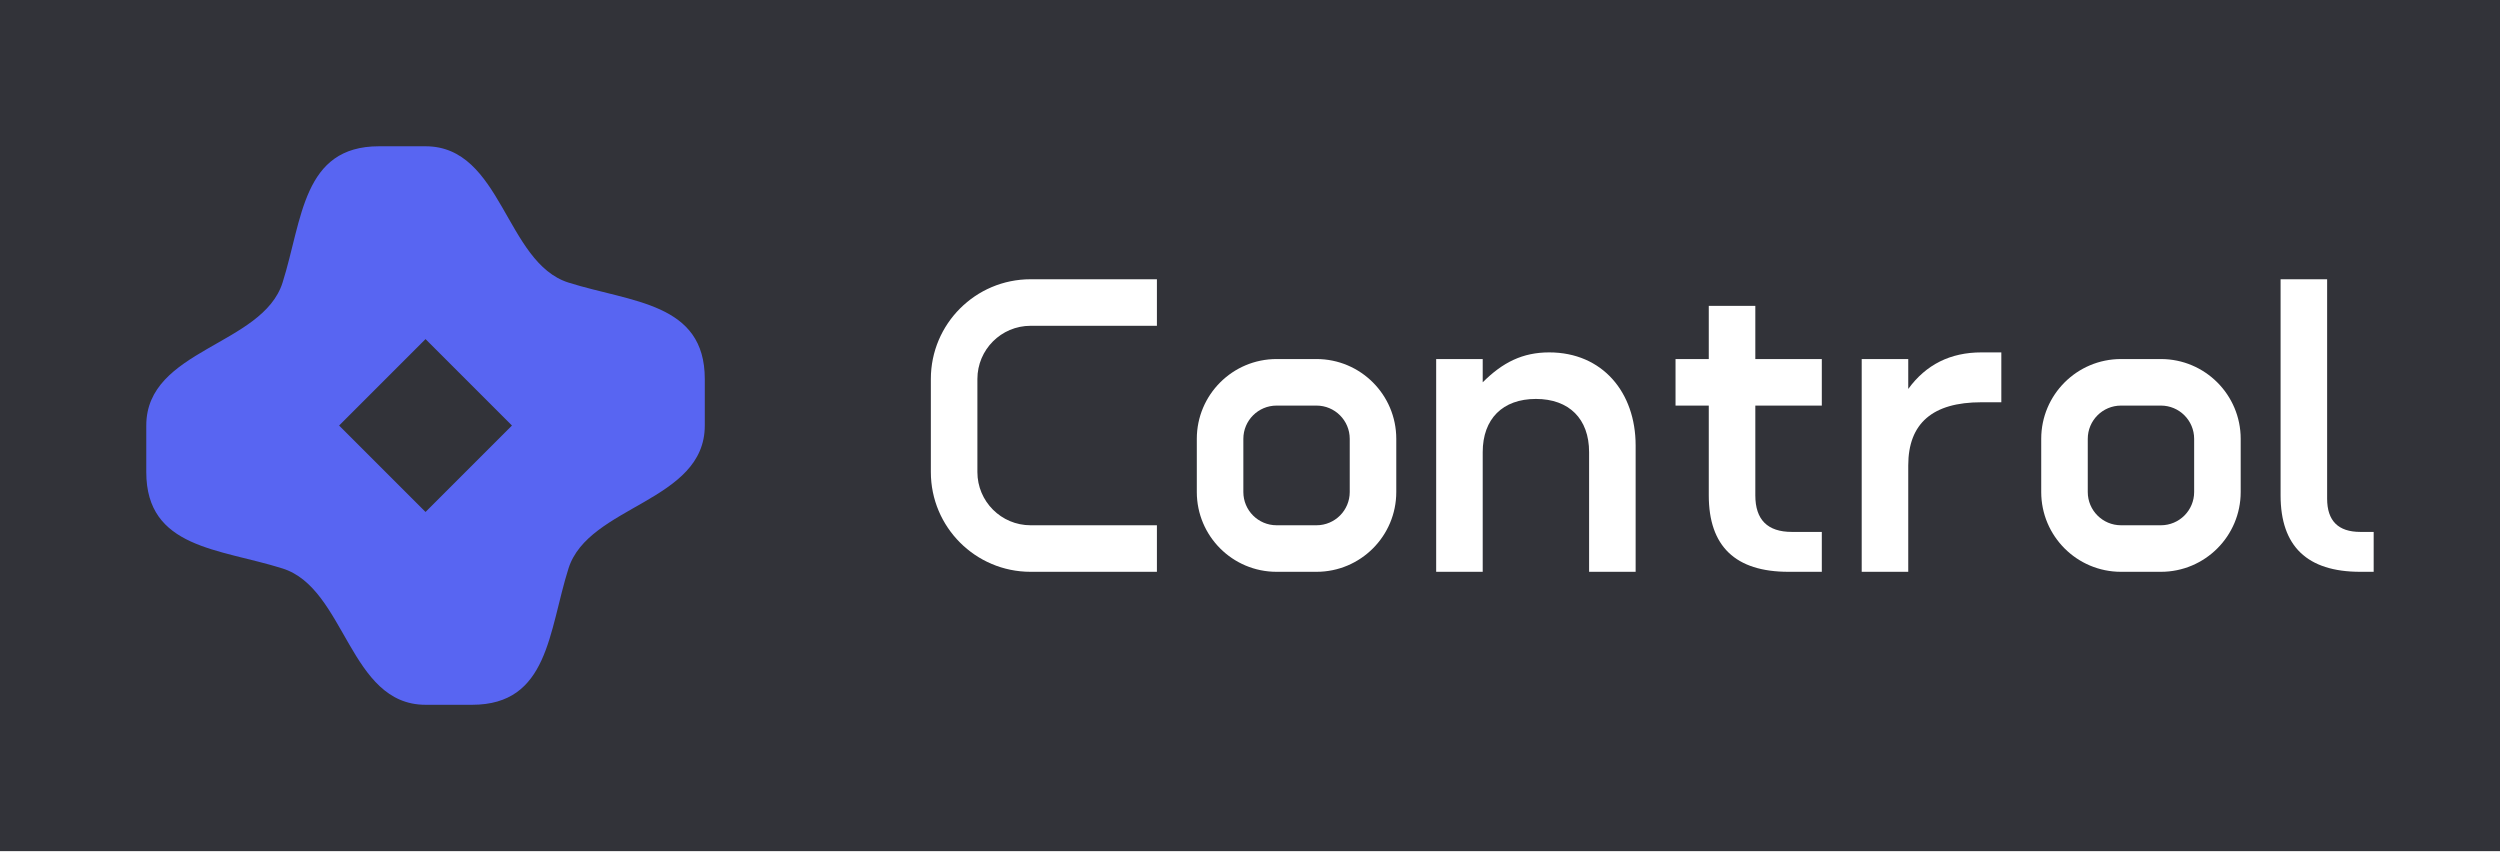
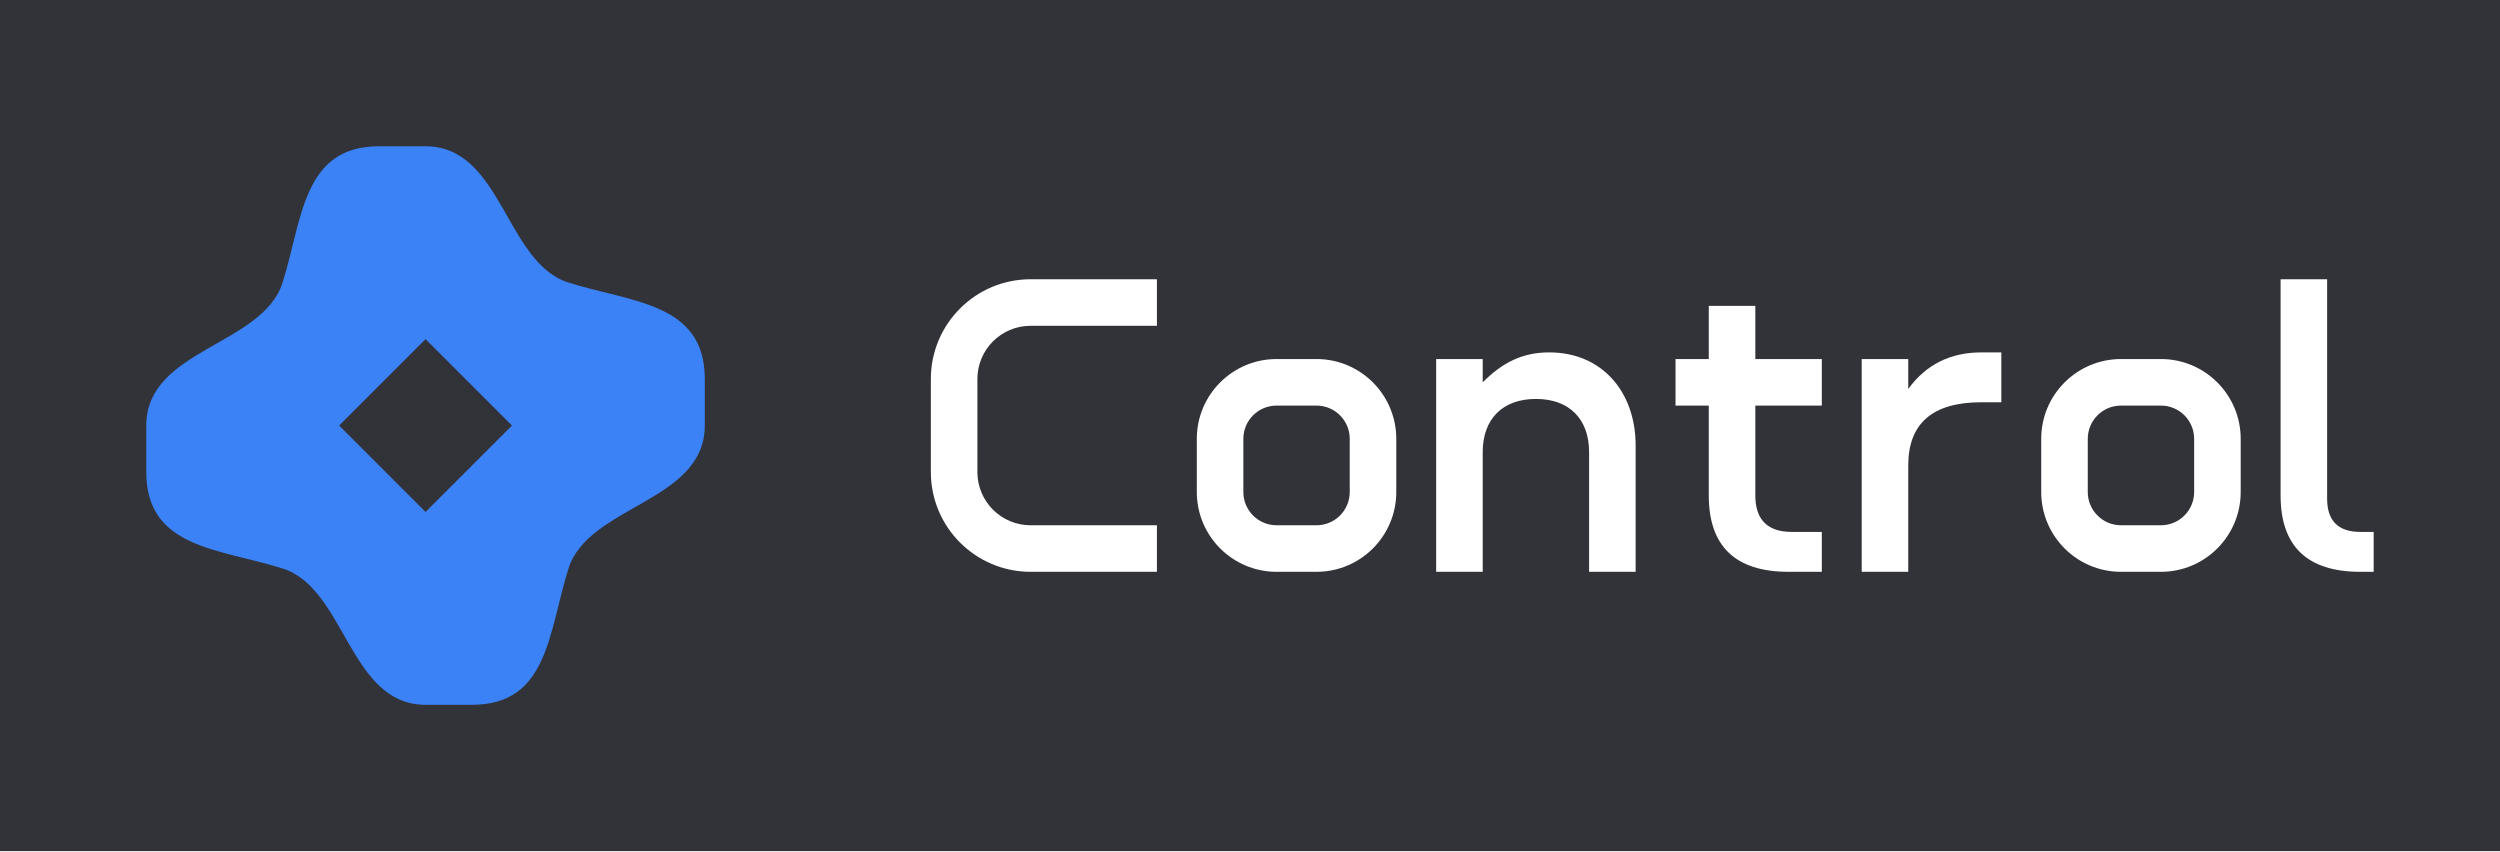
<svg xmlns="http://www.w3.org/2000/svg" viewBox="0 0 752 256" width="752" height="256" role="img" aria-labelledby="logo-title">
  <rect width="752" height="256" rx="0" fill="#323339" />
-   <path d="M114 44H128C151 44 152 79 171 85C190 91 212 91 212 114V128C212 151 177 152 171 171C165 190 165 212 142 212H128C105 212 104 177 85 171C66 165 44 165 44 142V128C44 105 79 104 85 85C91 66 91 44 114 44ZM128 102L102 128L128 154L154 128Z" fill="#5865F2" fill-rule="evenodd" />
+   <path d="M114 44H128C151 44 152 79 171 85C190 91 212 91 212 114V128C212 151 177 152 171 171C165 190 165 212 142 212H128C105 212 104 177 85 171C66 165 44 165 44 142V128C44 105 79 104 85 85C91 66 91 44 114 44ZM128 102L102 128L128 154L154 128Z" fill="#3B82F6" fill-rule="evenodd" />
  <g transform="translate(280 84)">
    <path d="M68 0H30A30 30 0 0 0 0 30V58A30 30 0 0 0 30 88H68V74H30A16 16 0 0 1 14 58V30A16 16 0 0 1 30 14H68Z" transform="translate(0 0)" fill="#FFFFFF" fill-rule="evenodd" />
    <path d="M24 24H36A24 24 0 0 1 60 48V64A24 24 0 0 1 36 88H24A24 24 0 0 1 0 64V48A24 24 0 0 1 24 24Z M24 38A10 10 0 0 0 14 48V64A10 10 0 0 0 24 74H36A10 10 0 0 0 46 64V48A10 10 0 0 0 36 38Z" transform="translate(80 0)" fill="#FFFFFF" fill-rule="evenodd" />
    <path d="M0 88V24H14V31C20 25 26 22 34 22C50 22 60 34 60 50V88H46V52C46 42 40 36 30 36C20 36 14 42 14 52V88Z" transform="translate(152 0)" fill="#FFFFFF" fill-rule="evenodd" />
    <path d="M10 8H24V24H44V38H24V65Q24 76 35 76H44V88H34Q10 88 10 65V38H0V24H10Z" transform="translate(224 0)" fill="#FFFFFF" fill-rule="evenodd" />
    <path d="M0 88V24H14V33Q22 22 36 22H42V37H36Q14 37 14 56V88Z" transform="translate(280 0)" fill="#FFFFFF" fill-rule="evenodd" />
    <path d="M24 24H36A24 24 0 0 1 60 48V64A24 24 0 0 1 36 88H24A24 24 0 0 1 0 64V48A24 24 0 0 1 24 24Z M24 38A10 10 0 0 0 14 48V64A10 10 0 0 0 24 74H36A10 10 0 0 0 46 64V48A10 10 0 0 0 36 38Z" transform="translate(334 0)" fill="#FFFFFF" fill-rule="evenodd" />
    <path d="M0 0H14V66Q14 76 24 76H28V88H24Q0 88 0 65Z" transform="translate(406 0)" fill="#FFFFFF" fill-rule="evenodd" />
  </g>
</svg>
